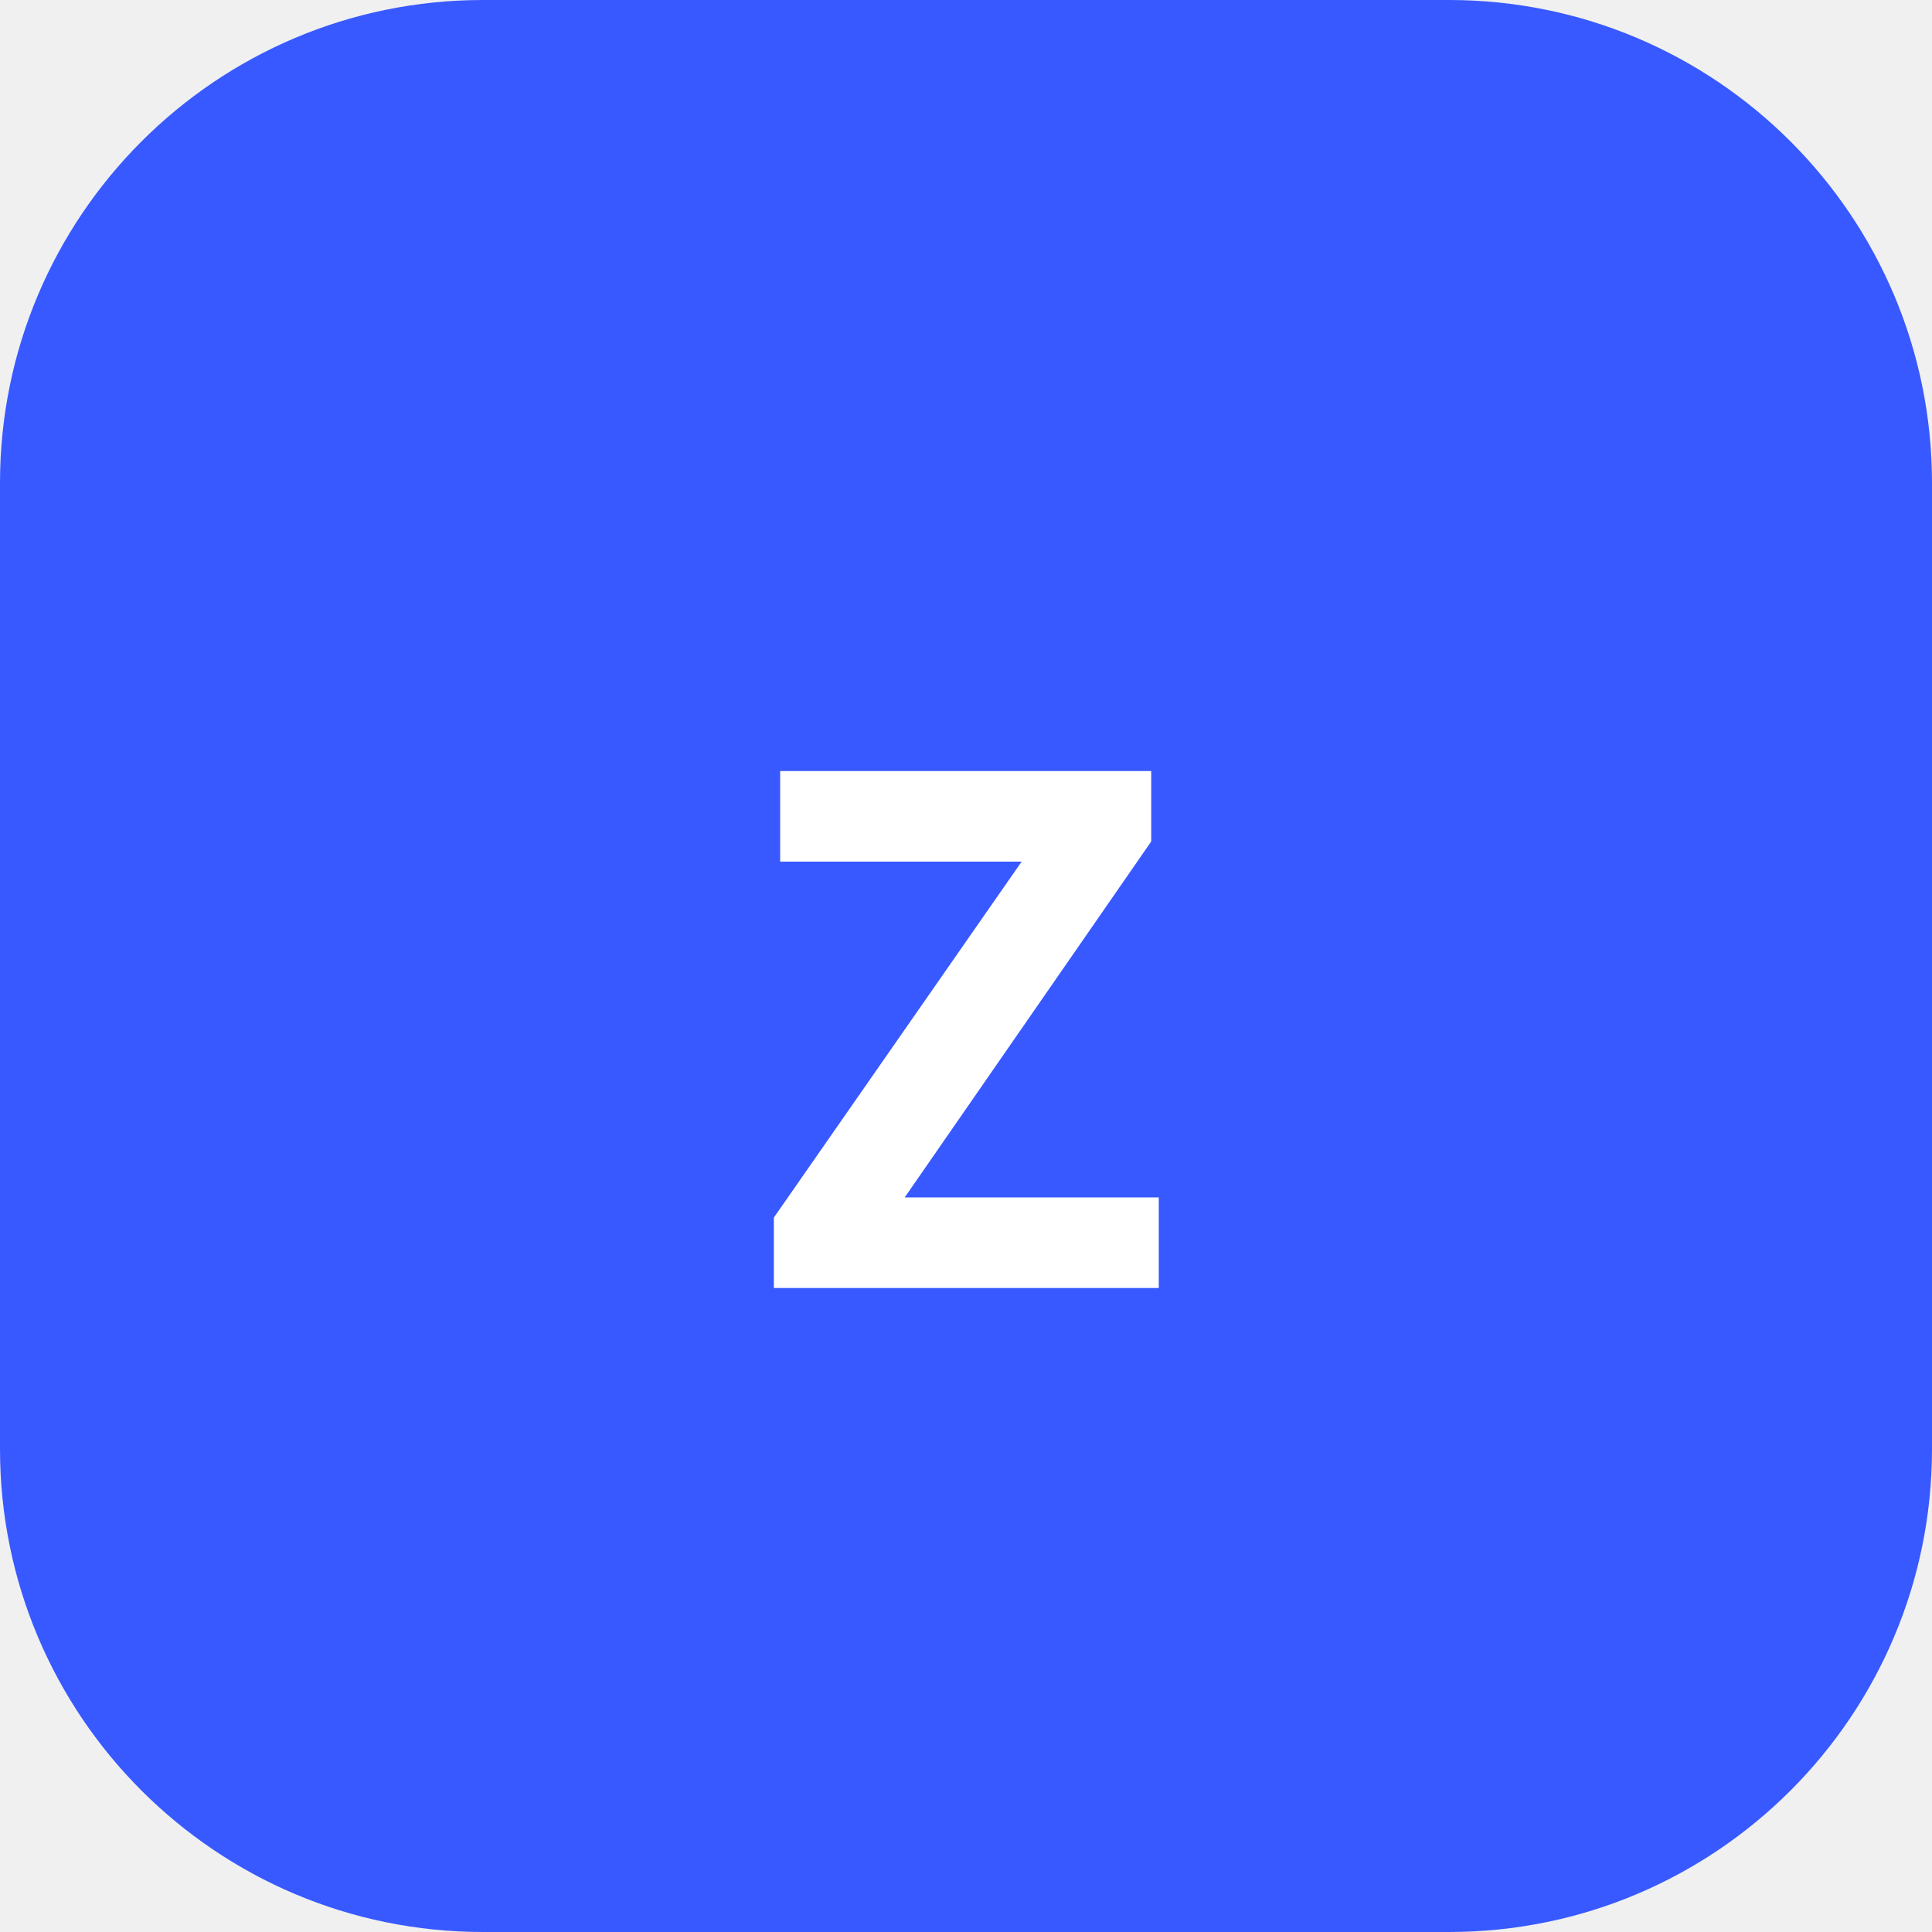
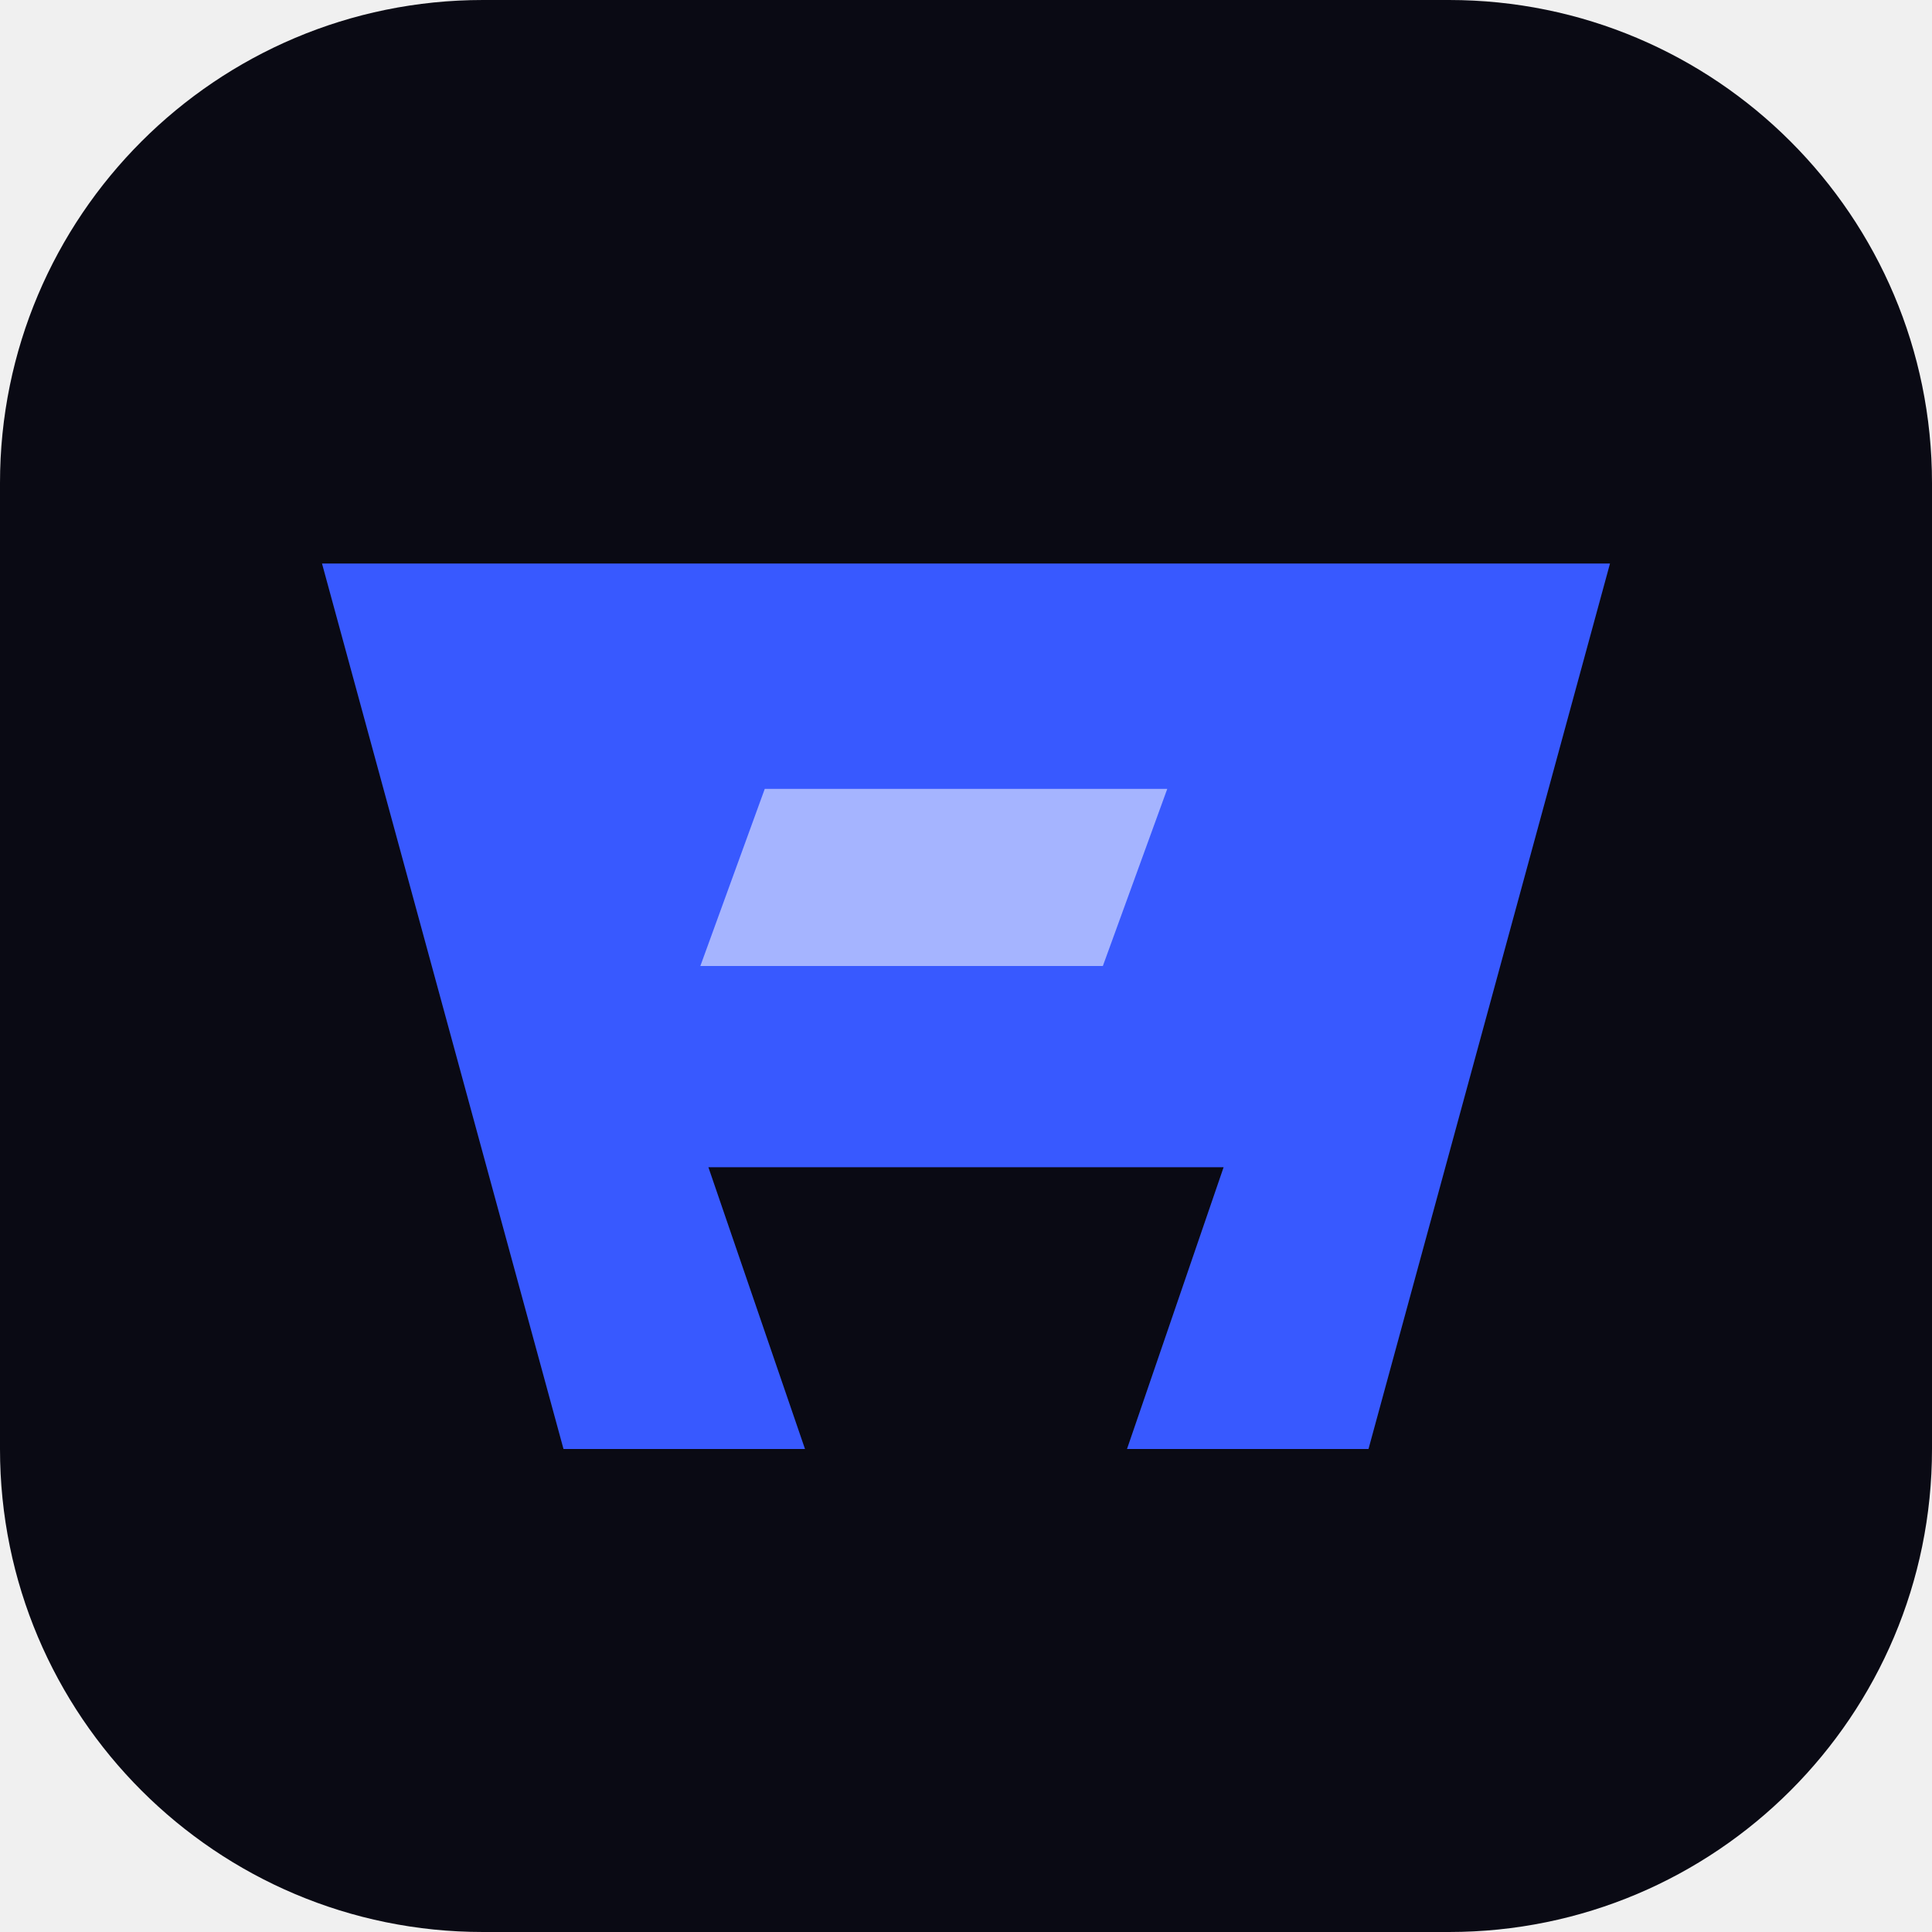
- <svg xmlns="http://www.w3.org/2000/svg" viewBox="0 0 24 24" role="img" aria-label="Zhipu">
-   <rect width="24" height="24" rx="6" fill="#3859ff" />
-   <text x="12" y="16" text-anchor="middle" font-family="system-ui,sans-serif" font-size="9" font-weight="700" fill="#fff">Z</text>
+ <svg xmlns="http://www.w3.org/2000/svg" viewBox="0 0 24 24" role="img" aria-label="Z.AI · GLM">
+   <rect width="24" height="24" rx="6" fill="#0a0a14" />
+   <path fill="#3859ff" d="M4 7h16L17 18h-3l1.2-3.5H8.8L10 18H7L4 7Z" />
+   <path fill="#fff" d="M9.5 9.8h5L13.7 12H8.7l.8-2.2Z" opacity=".55" />
</svg>
